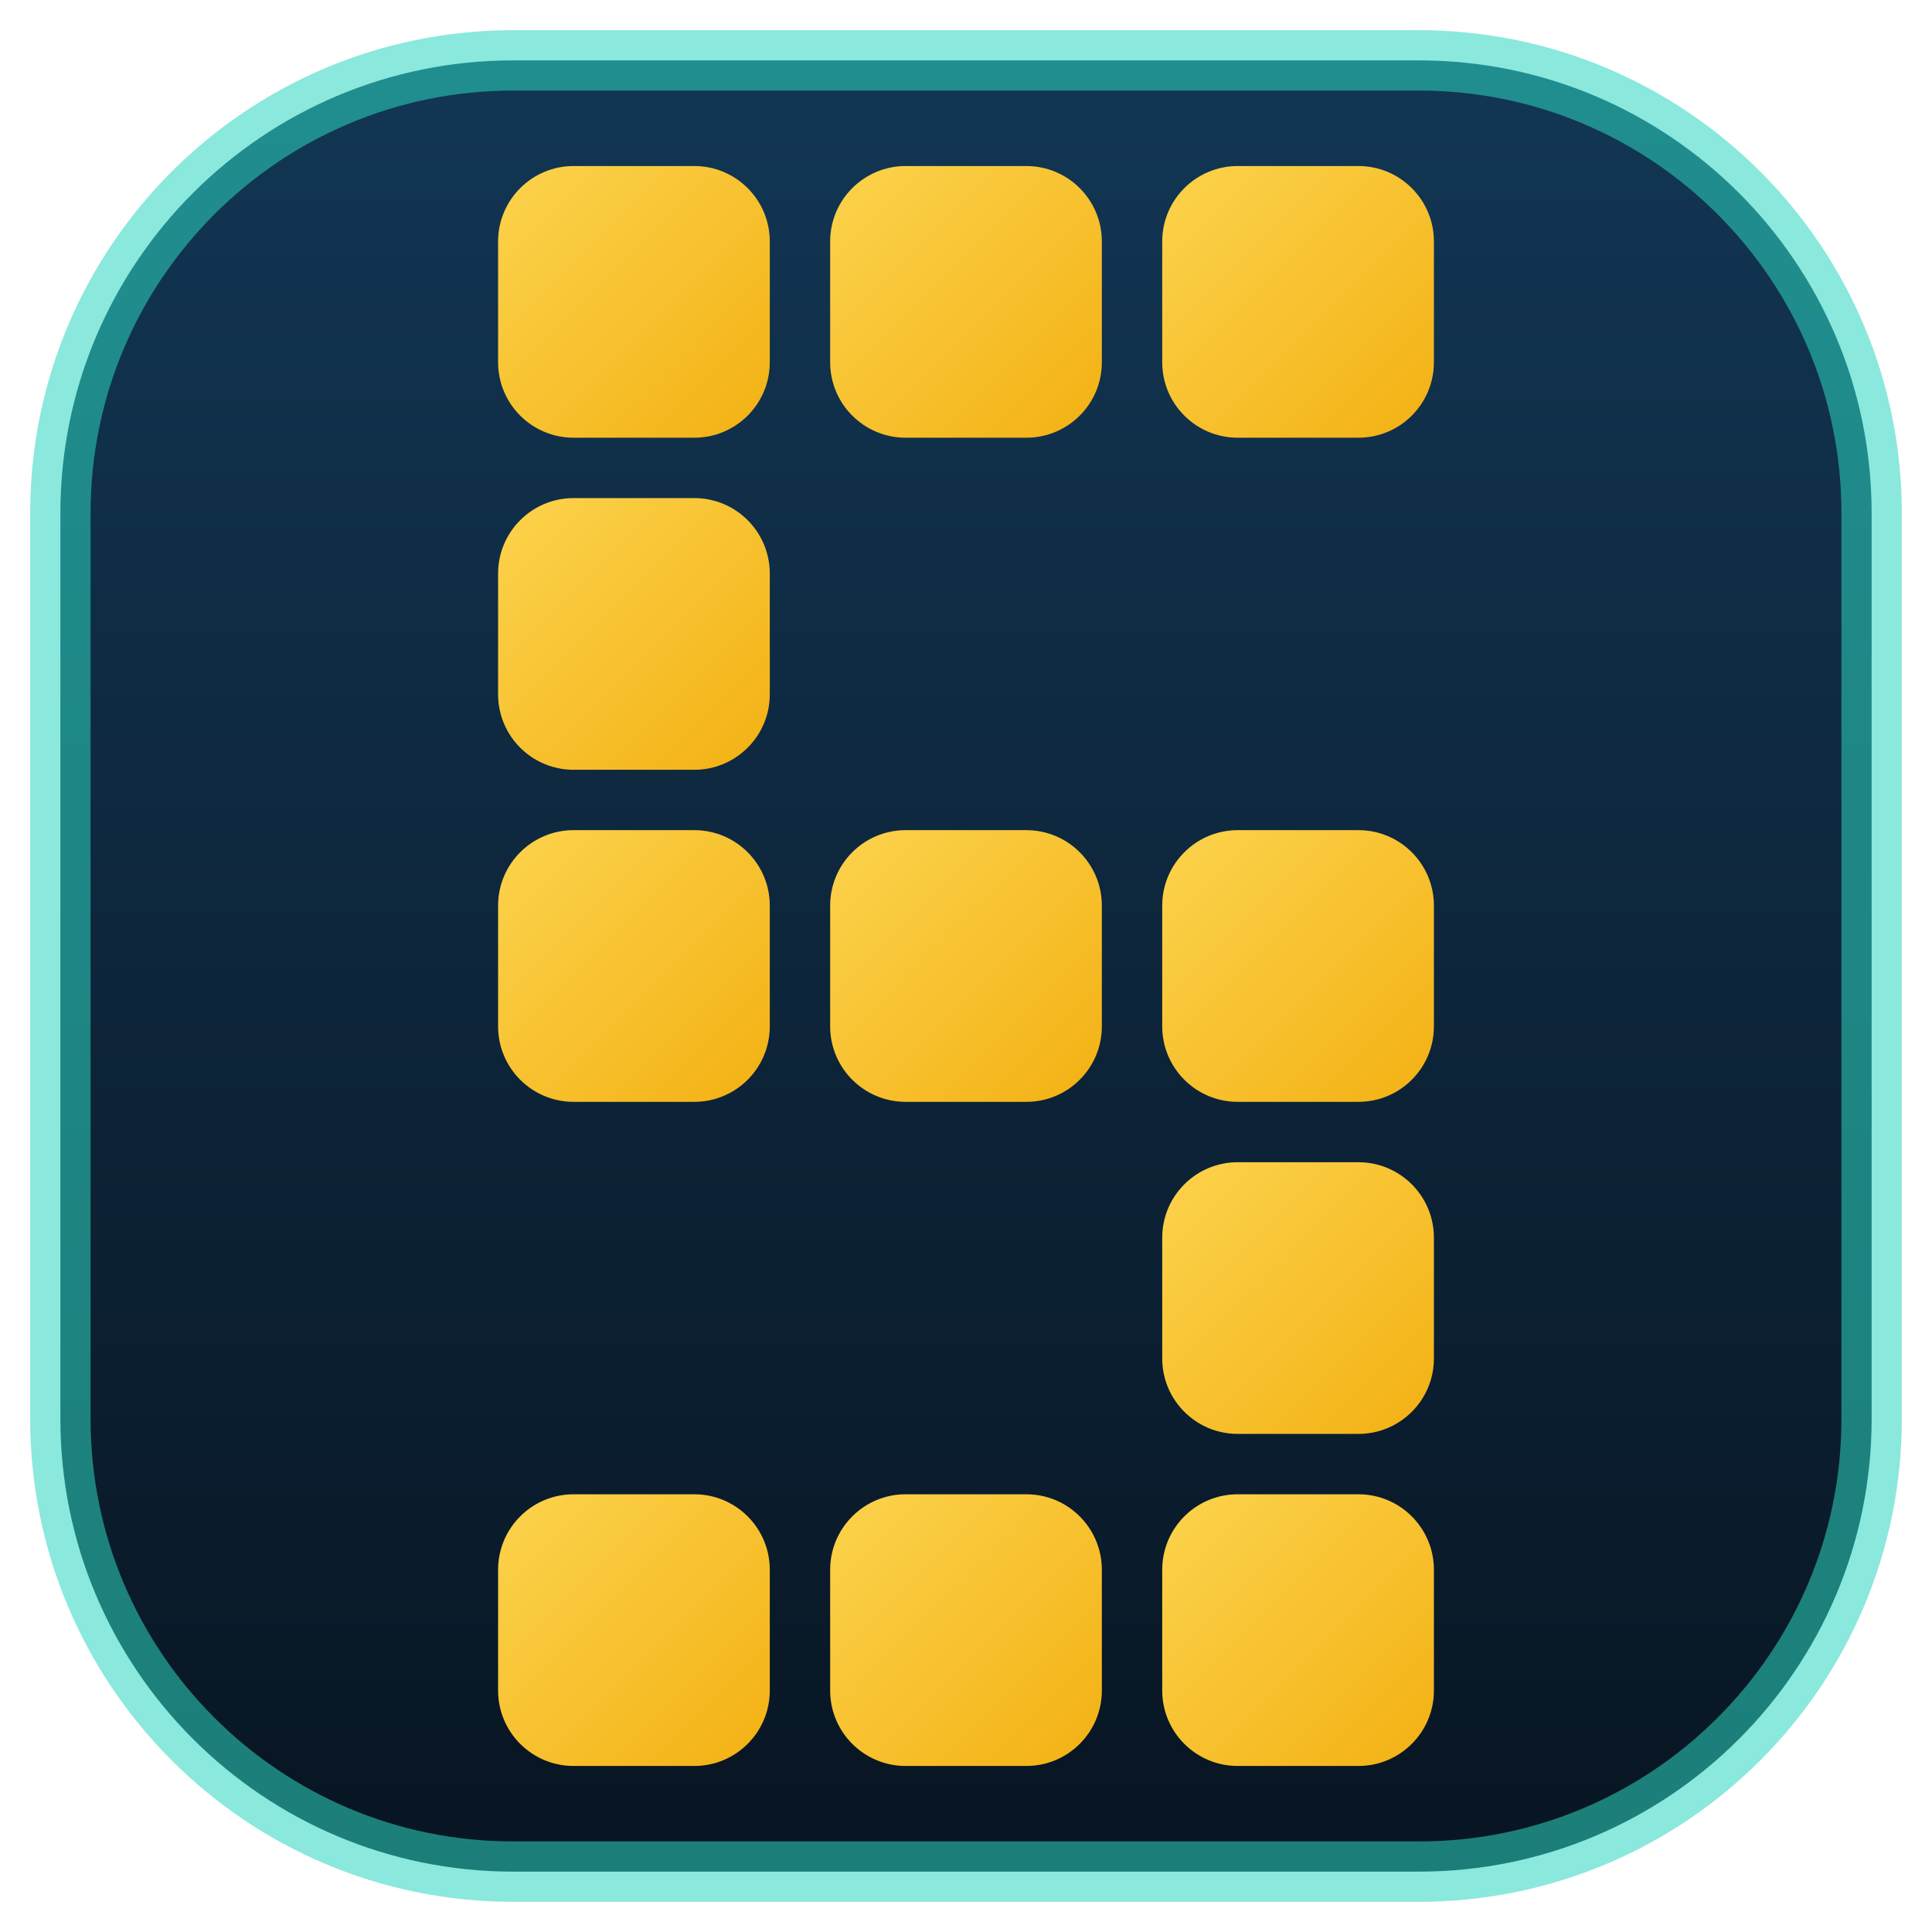
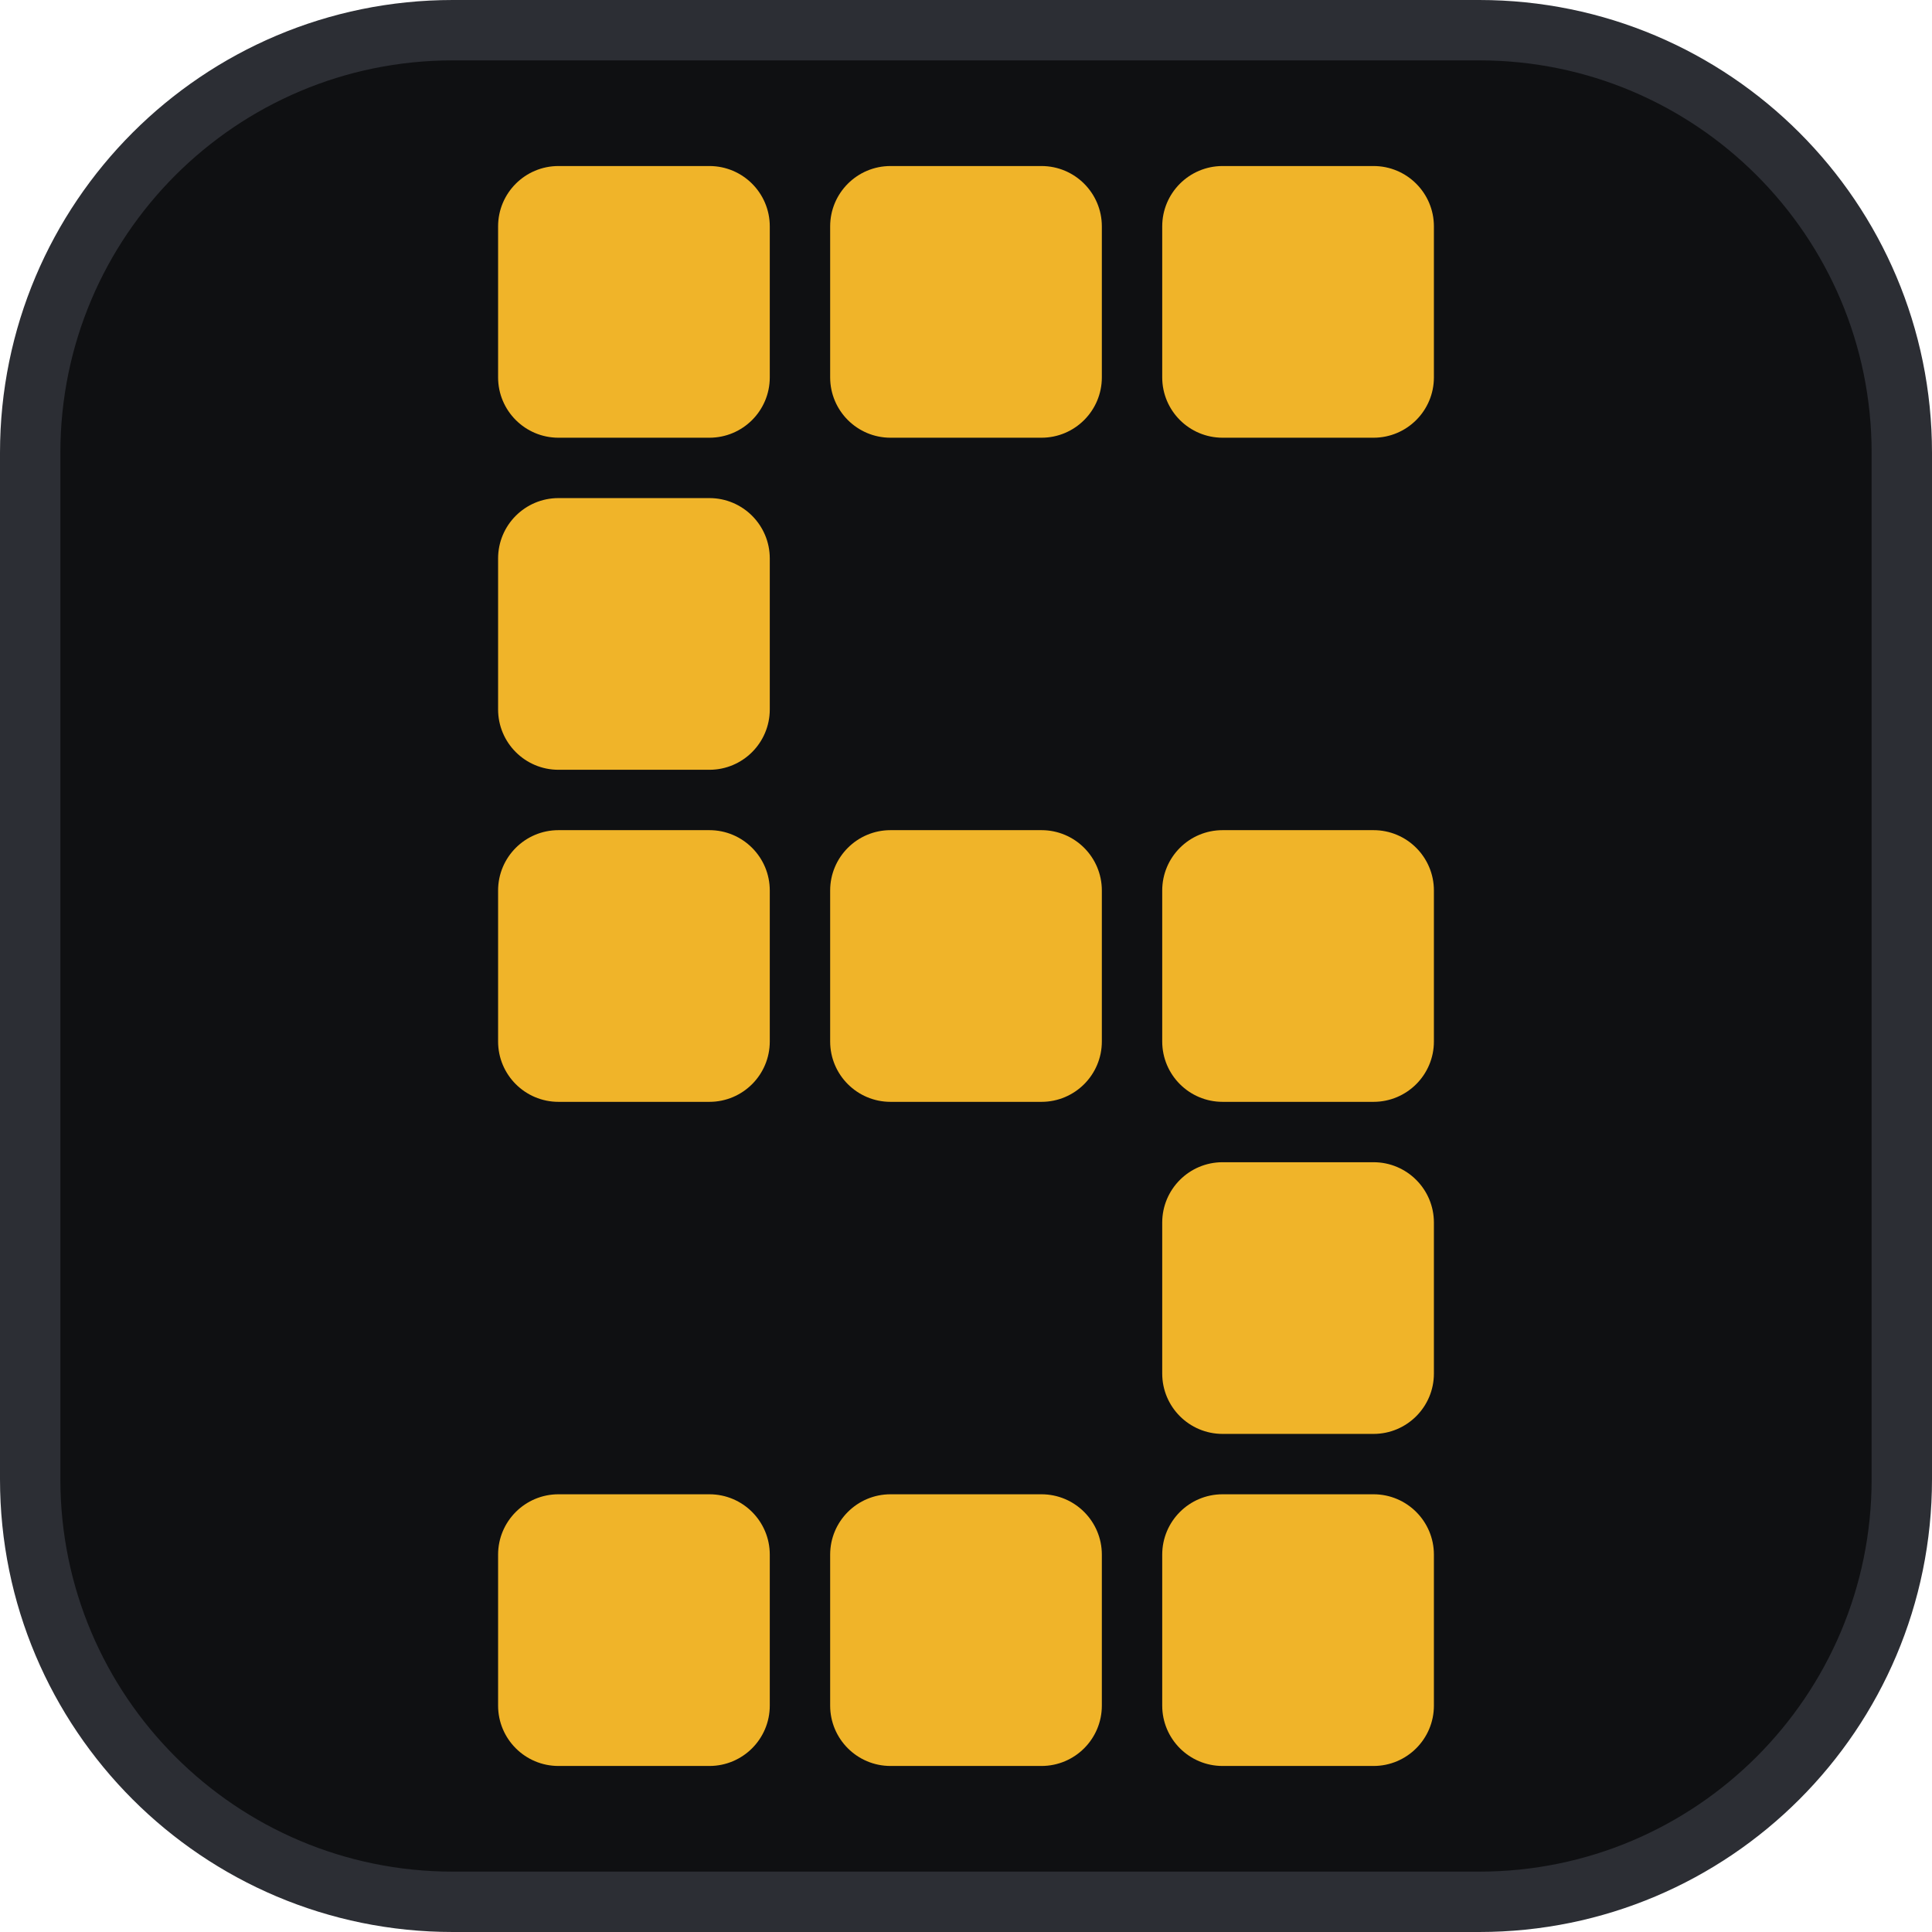
<svg xmlns="http://www.w3.org/2000/svg" viewBox="0 0 64 64" width="64" height="64" role="img" aria-label="Synthex">
-   <defs>
-     <linearGradient id="bg" x1="0" y1="0" x2="0" y2="1">
-       <stop offset="0" stop-color="#123654" />
-       <stop offset="1" stop-color="#081522" />
-     </linearGradient>
-     <linearGradient id="amber" x1="0" y1="0" x2="1" y2="1">
-       <stop offset="0" stop-color="#fcd34d" />
-       <stop offset="1" stop-color="#f3b113" />
-     </linearGradient>
-   </defs>
-   <rect x="2" y="2" width="60" height="60" rx="15" fill="url(#bg)" stroke="#2dd4bf" stroke-opacity="0.55" stroke-width="2" />
-   <g fill="url(#amber)">
-     <rect x="16.5" y="5.5" width="9" height="9" rx="2.5" />
-     <rect x="27.5" y="5.5" width="9" height="9" rx="2.5" />
-     <rect x="38.5" y="5.5" width="9" height="9" rx="2.5" />
-     <rect x="16.5" y="16.5" width="9" height="9" rx="2.5" />
-     <rect x="16.5" y="27.5" width="9" height="9" rx="2.5" />
-     <rect x="27.5" y="27.5" width="9" height="9" rx="2.5" />
-     <rect x="38.5" y="27.5" width="9" height="9" rx="2.5" />
-     <rect x="38.5" y="38.5" width="9" height="9" rx="2.5" />
-     <rect x="16.5" y="49.5" width="9" height="9" rx="2.5" />
-     <rect x="27.5" y="49.5" width="9" height="9" rx="2.5" />
-     <rect x="38.5" y="49.5" width="9" height="9" rx="2.5" />
+   <rect x="1" y="1" width="62" height="62" rx="14" fill="#0f1012" stroke="#2c2e34" stroke-width="2" />
+   <g fill="#f0b429">
+     <rect x="16.5" y="5.5" width="9" height="9" rx="2" />
+     <rect x="27.5" y="5.5" width="9" height="9" rx="2" />
+     <rect x="38.5" y="5.5" width="9" height="9" rx="2" />
+     <rect x="16.5" y="16.5" width="9" height="9" rx="2" />
+     <rect x="16.5" y="27.5" width="9" height="9" rx="2" />
+     <rect x="27.5" y="27.5" width="9" height="9" rx="2" />
+     <rect x="38.5" y="27.5" width="9" height="9" rx="2" />
+     <rect x="38.5" y="38.5" width="9" height="9" rx="2" />
+     <rect x="16.5" y="49.5" width="9" height="9" rx="2" />
+     <rect x="27.5" y="49.5" width="9" height="9" rx="2" />
+     <rect x="38.5" y="49.5" width="9" height="9" rx="2" />
  </g>
</svg>
